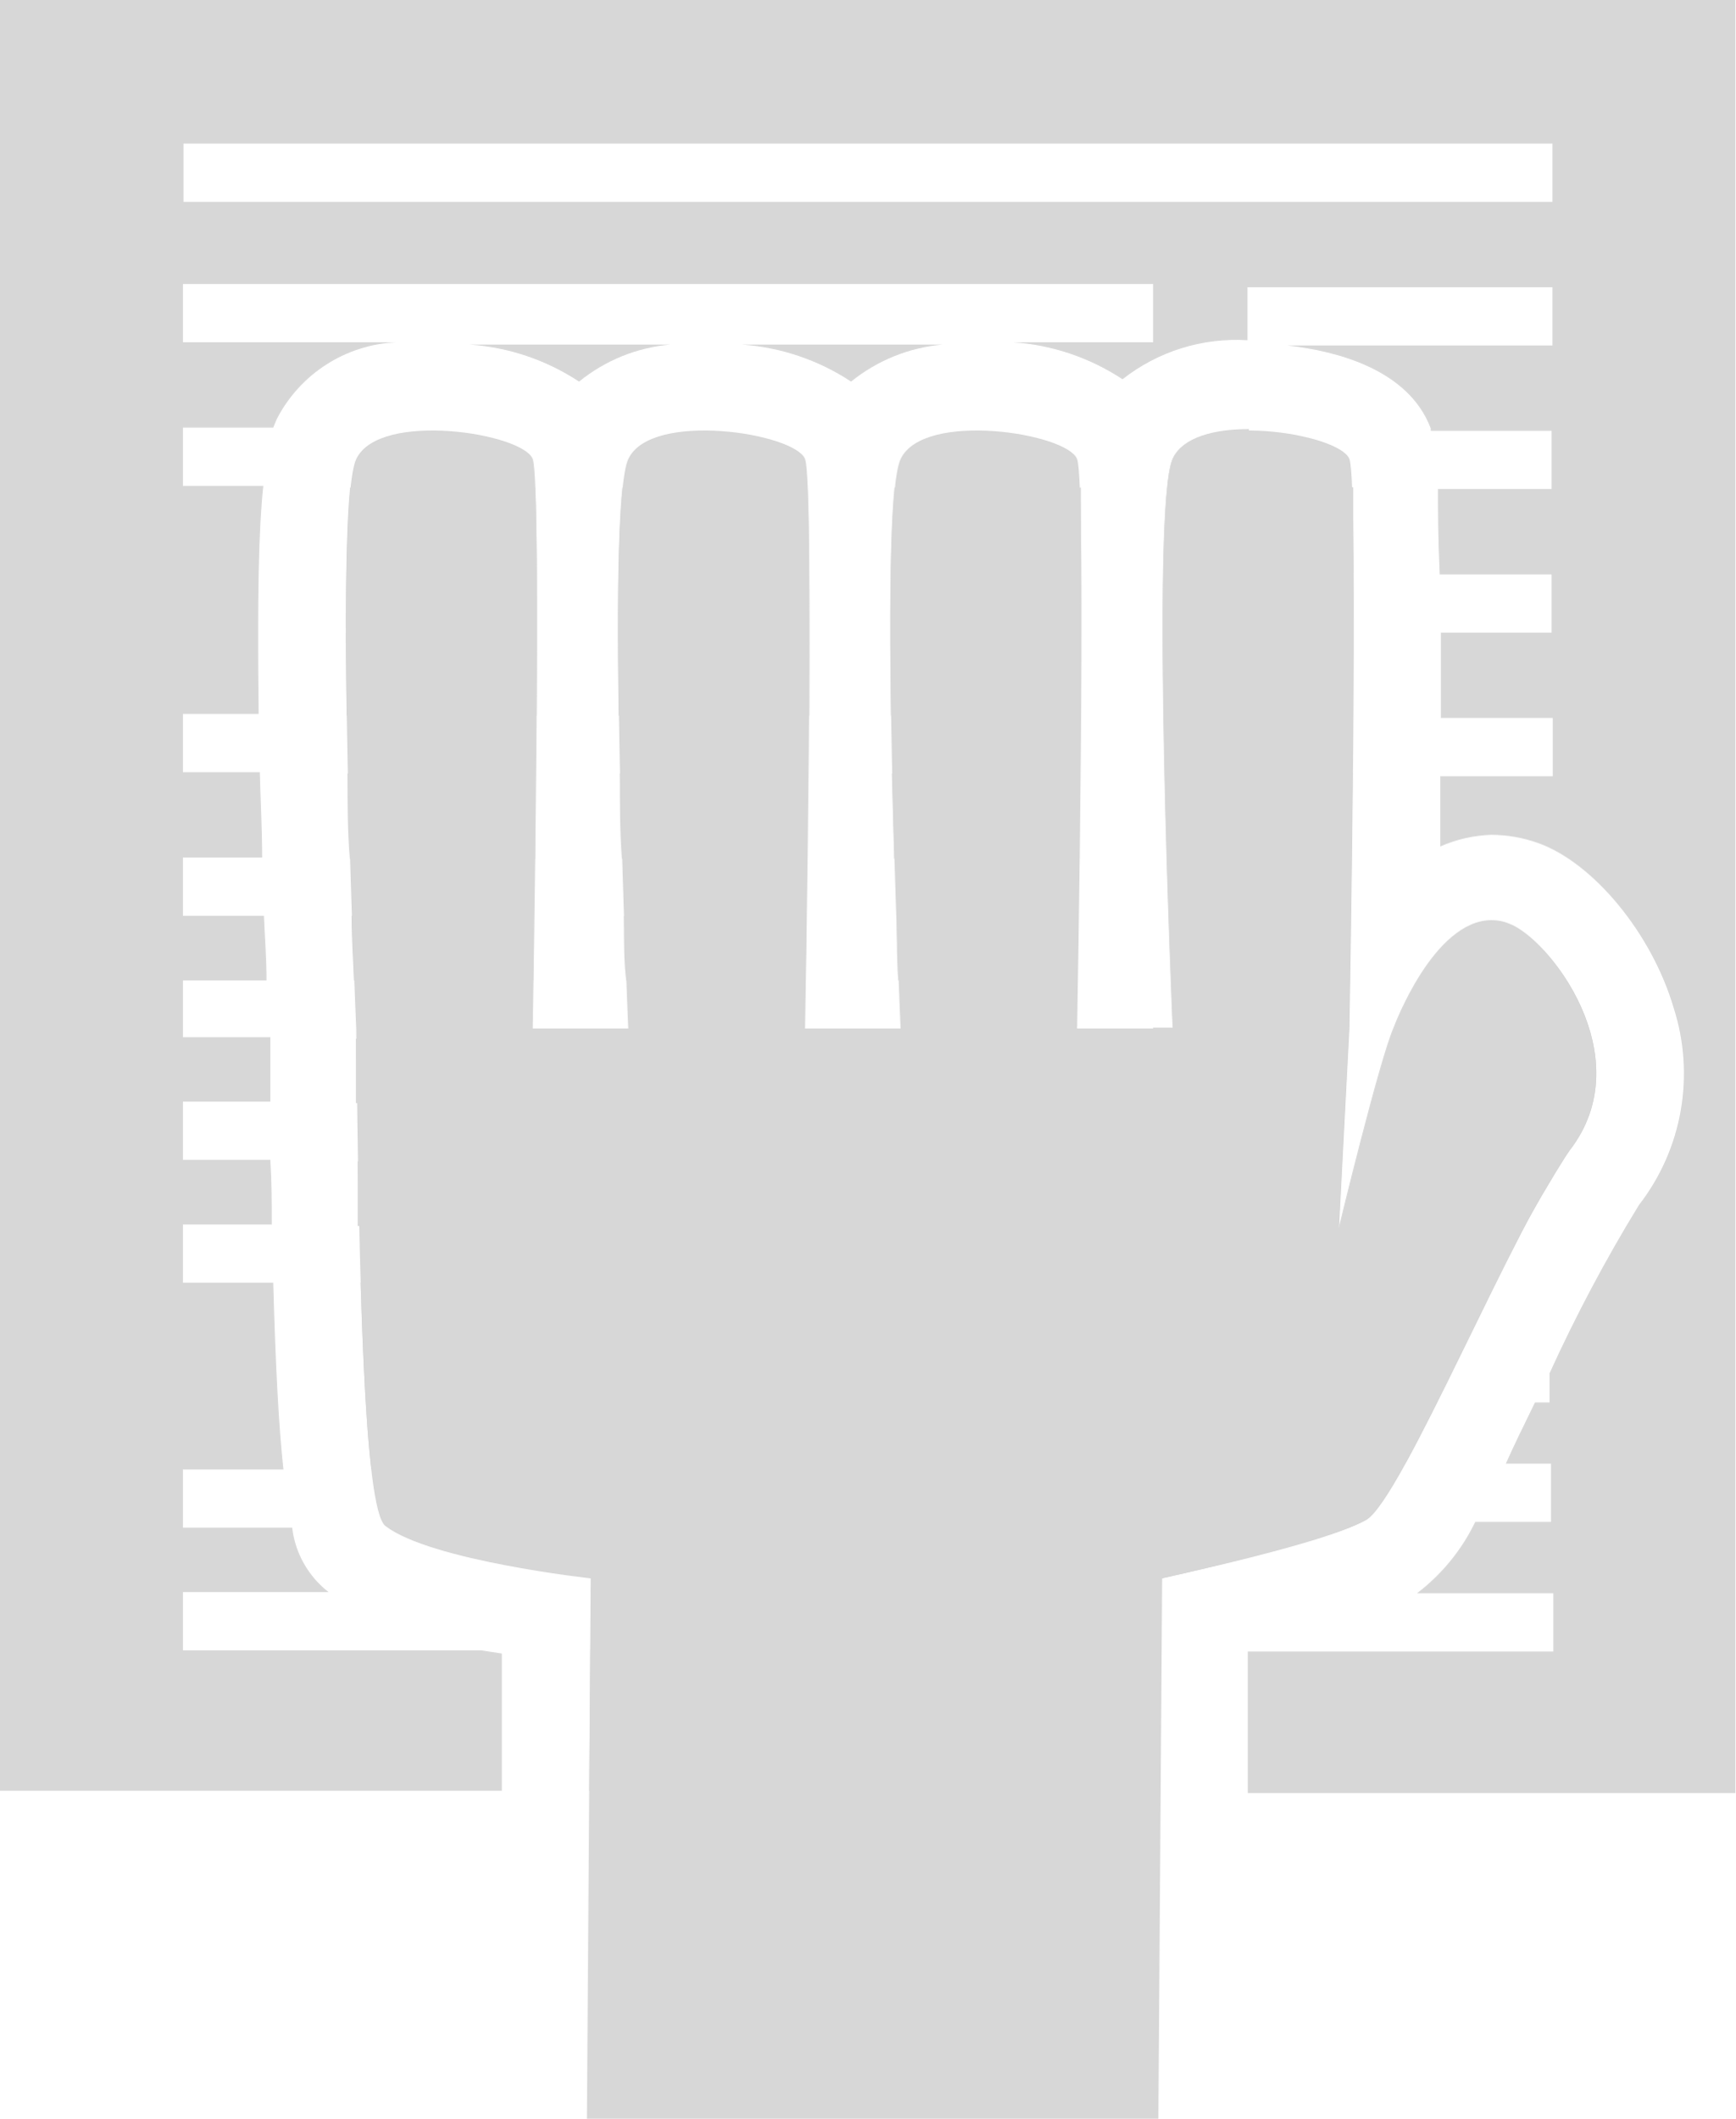
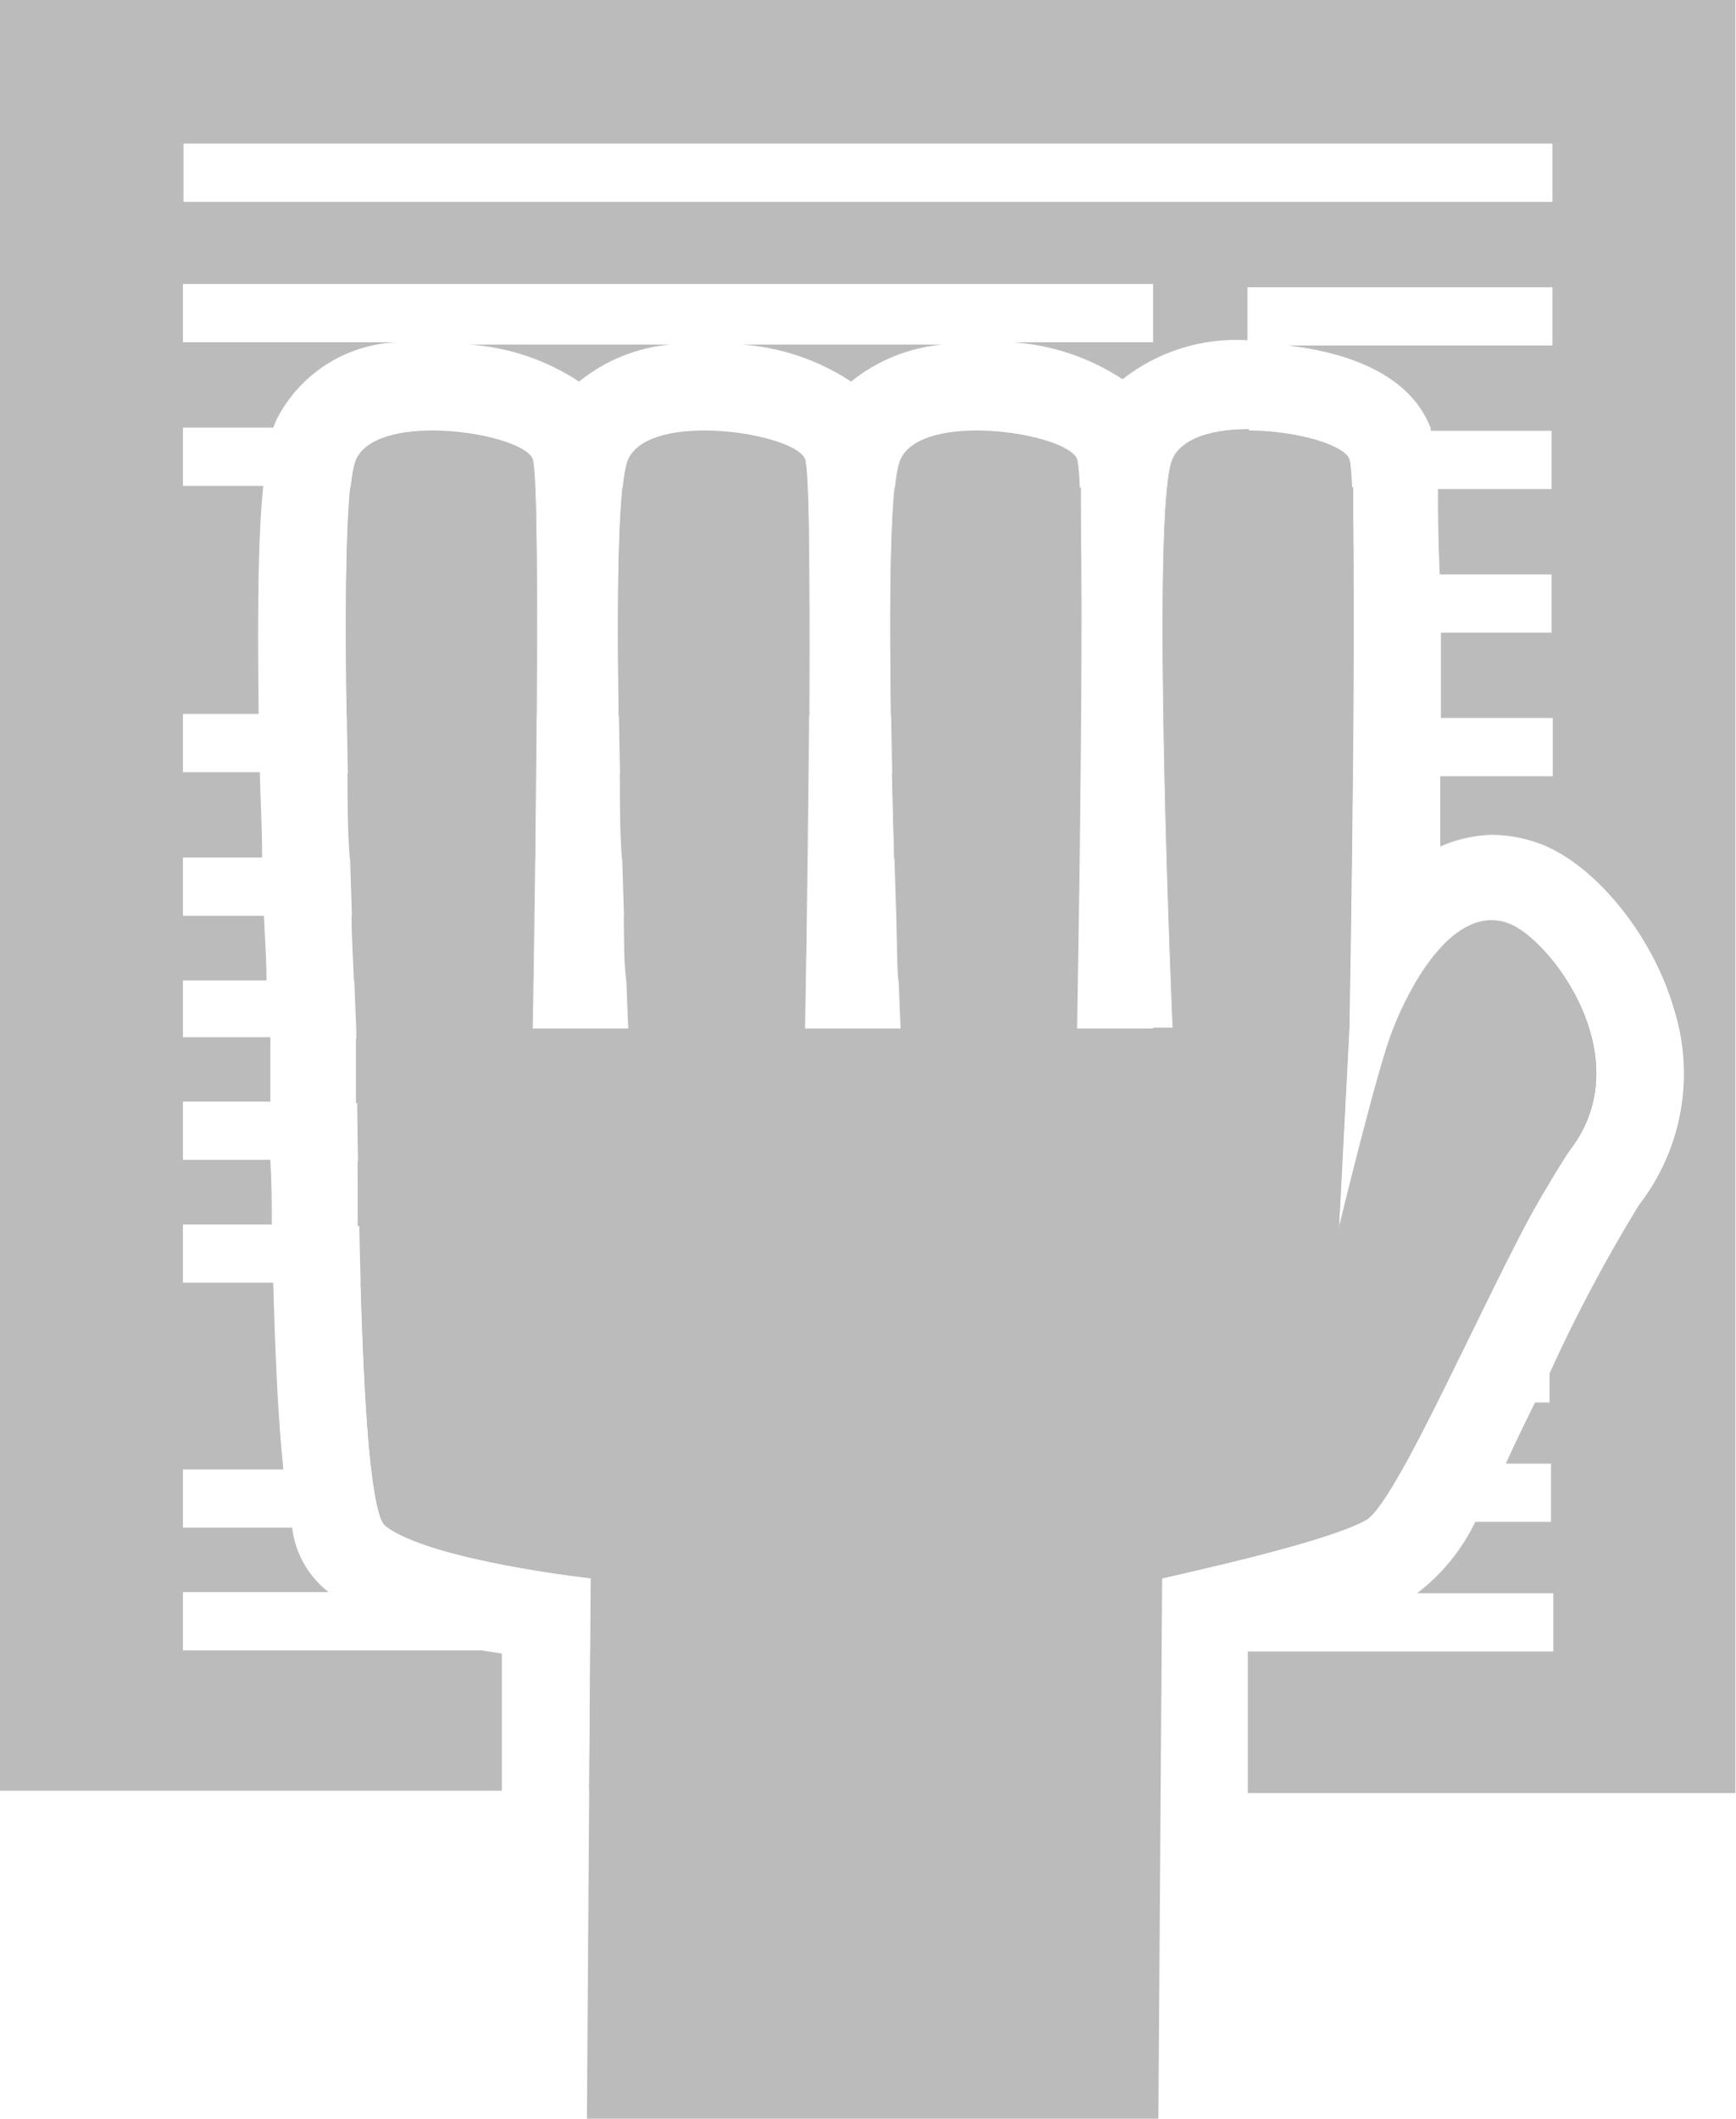
<svg xmlns="http://www.w3.org/2000/svg" id="f01d3671-1b06-4a62-a5dc-2e0cd90126c4" data-name="Layer 1" viewBox="0 0 59.58 72.72">
  <defs>
-     <style>.a7dc9251-39ae-436b-ae06-d78356606414{fill:#d7d7d7;}</style>
+     <style>.a7dc9251-39ae-436b-ae06-d78356606414{fill:#bbbbbb;}</style>
  </defs>
  <path class="a7dc9251-39ae-436b-ae06-d78356606414" d="M74.11,54.83c-1.83,2.38-5.76,12-7,12.7s-7,2-7,2l-.13,18.55H40.36l.13-18.55s-5.51-.61-7.05-1.8c-.75-.59-.91-8.7-1-17.08,0,0-.79-17.88,0-19.55s5.73-.89,6.06,0,0,19.55,0,19.55h3.28s-.78-17.88,0-19.55,5.73-.89,6.07,0,0,19.55,0,19.55h3.28s-.79-17.88,0-19.55,5.72-.89,6.06,0,0,19.55,0,19.55h3.28s-.78-17.88,0-19.55,5.73-.89,6.07,0,0,19.55,0,19.55l-.36,6.9s1.4-5.8,1.89-6.9c0,0,1.62-4.4,3.94-3.57C73.39,47.55,76.57,51.64,74.11,54.83Z" transform="translate(-20.21 -15.34)" />
  <path class="a7dc9251-39ae-436b-ae06-d78356606414" d="M47.93,32.08H41.58c-.17,1.58-.18,4.64-.13,7.83H48C48,36.7,48,33.62,47.93,32.08Z" transform="translate(-20.21 -15.34)" />
  <path class="a7dc9251-39ae-436b-ae06-d78356606414" d="M32.59,59.38c.08,2.66.19,4.91.37,6.41H40.1v-.24H68.48c.33-.61.7-1.33,1.08-2.1H40.1v-2H70.54a53.41,53.41,0,0,1,3.57-6.64c2.46-3.19-.72-7.28-2.11-7.77a1.53,1.53,0,0,0-.58-.11c-2,0-3.36,3.68-3.36,3.68-.49,1.1-1.89,6.9-1.89,6.9l.36-6.9s.07-4.22.12-8.74H63.09v-2h3.57c0-1,0-2,0-2.93H63.09V35h3.58c0-1.21,0-2.23,0-2.93H63.09v-2h0c-1.17,0-2.27.27-2.61,1-.78,1.67,0,19.55,0,19.55H59.8V51H32.43l0,2.21H59.8v2H32.49c0,.76,0,1.5,0,2.22H59.8v2Z" transform="translate(-20.21 -15.34)" />
  <path class="a7dc9251-39ae-436b-ae06-d78356606414" d="M47.92,44.82c0-.94,0-1.93,0-2.93H41.49c0,1,0,2,.07,2.93Z" transform="translate(-20.21 -15.34)" />
  <path class="a7dc9251-39ae-436b-ae06-d78356606414" d="M47.9,46.79H41.63c0,.85,0,1.61.08,2.22h6.15C47.87,48.4,47.89,47.65,47.9,46.79Z" transform="translate(-20.21 -15.34)" />
  <path class="a7dc9251-39ae-436b-ae06-d78356606414" d="M50.91,44.82h6.36c0-.94,0-1.93,0-2.93H50.83C50.86,42.89,50.88,43.88,50.91,44.82Z" transform="translate(-20.21 -15.34)" />
  <path class="a7dc9251-39ae-436b-ae06-d78356606414" d="M51.05,49h6.16c0-.61,0-1.36,0-2.22H51C51,47.64,51,48.4,51.05,49Z" transform="translate(-20.21 -15.34)" />
  <path class="a7dc9251-39ae-436b-ae06-d78356606414" d="M38.58,32.08H32.23c-.16,1.58-.17,4.64-.12,7.83h6.52C38.65,36.7,38.65,33.62,38.58,32.08Z" transform="translate(-20.21 -15.34)" />
  <polygon class="a7dc9251-39ae-436b-ae06-d78356606414" points="39.84 56.63 39.59 56.63 20.27 56.63 20.23 61.48 39.81 61.48 39.84 56.63" />
  <path class="a7dc9251-39ae-436b-ae06-d78356606414" d="M38.52,49c0-.61,0-1.36,0-2.22H32.28c0,.85.06,1.61.08,2.22Z" transform="translate(-20.21 -15.34)" />
  <path class="a7dc9251-39ae-436b-ae06-d78356606414" d="M40.49,70H60.07v-.47s5.79-1.23,7-2H59.8v.24H33.54c1.65,1.16,7,1.74,7,1.74Z" transform="translate(-20.21 -15.34)" />
  <path class="a7dc9251-39ae-436b-ae06-d78356606414" d="M20.21,15.34V76.82H37.44l0-4.71L36.73,72H26.49V70h5a3.29,3.29,0,0,1-1.25-2.21H26.49v-2h3.45c-.16-1.47-.27-3.51-.35-6.41h-3.1v-2h3.05c0-.7,0-1.43-.05-2.22h-3v-2h3c0-.7,0-1.44,0-2.21H26.49V49h2.87c0-.77-.06-1.5-.09-2.22H26.49v-2h2.72c0-1-.06-2-.08-2.93H26.49v-2h2.6c-.05-4,0-6.4.16-7.83H26.49v-2h3.1l.12-.29a4.87,4.87,0,0,1,4.1-2.64H26.49v-2H59.8v2H55a7.81,7.81,0,0,1,3.75,1.27,6.31,6.31,0,0,1,4.29-1.34h0V25.2H73.51v2h-9.1c1.69.19,4.15.82,4.92,2.84l0,.09h4.15v2h-3.9c0,.69,0,1.63.06,2.93h3.84v2H69.68c0,.86,0,1.83,0,2.93h3.84v2H69.66c0,.75,0,1.55,0,2.41A4.72,4.72,0,0,1,71.42,44a4.84,4.84,0,0,1,1.59.28c1.91.68,3.91,3.11,4.66,5.66a7.37,7.37,0,0,1-1.19,6.77,53.1,53.1,0,0,0-3.07,5.78v1h-.5c-.39.8-.73,1.49-1,2.1h1.55v2h-2.6a6.78,6.78,0,0,1-2,2.45h4.68v2H63.05l0,4.86H79.79V15.34Zm53.3,6.93h-47v-2h47Z" transform="translate(-20.21 -15.34)" />
  <path class="a7dc9251-39ae-436b-ae06-d78356606414" d="M49.43,28.44a5.81,5.81,0,0,1,3.13-1.27H45.69A7.81,7.81,0,0,1,49.43,28.44Z" transform="translate(-20.21 -15.34)" />
  <path class="a7dc9251-39ae-436b-ae06-d78356606414" d="M50.8,39.91h6.52c0-3.21,0-6.29,0-7.83H50.92C50.76,33.66,50.75,36.72,50.8,39.91Z" transform="translate(-20.21 -15.34)" />
  <path class="a7dc9251-39ae-436b-ae06-d78356606414" d="M40.09,28.44a5.78,5.78,0,0,1,3.12-1.27H36.34A7.81,7.81,0,0,1,40.09,28.44Z" transform="translate(-20.21 -15.34)" />
  <path class="a7dc9251-39ae-436b-ae06-d78356606414" d="M38.58,44.82c0-.94,0-1.93,0-2.93H32.14c0,1,0,2,.08,2.93Z" transform="translate(-20.21 -15.34)" />
</svg>
